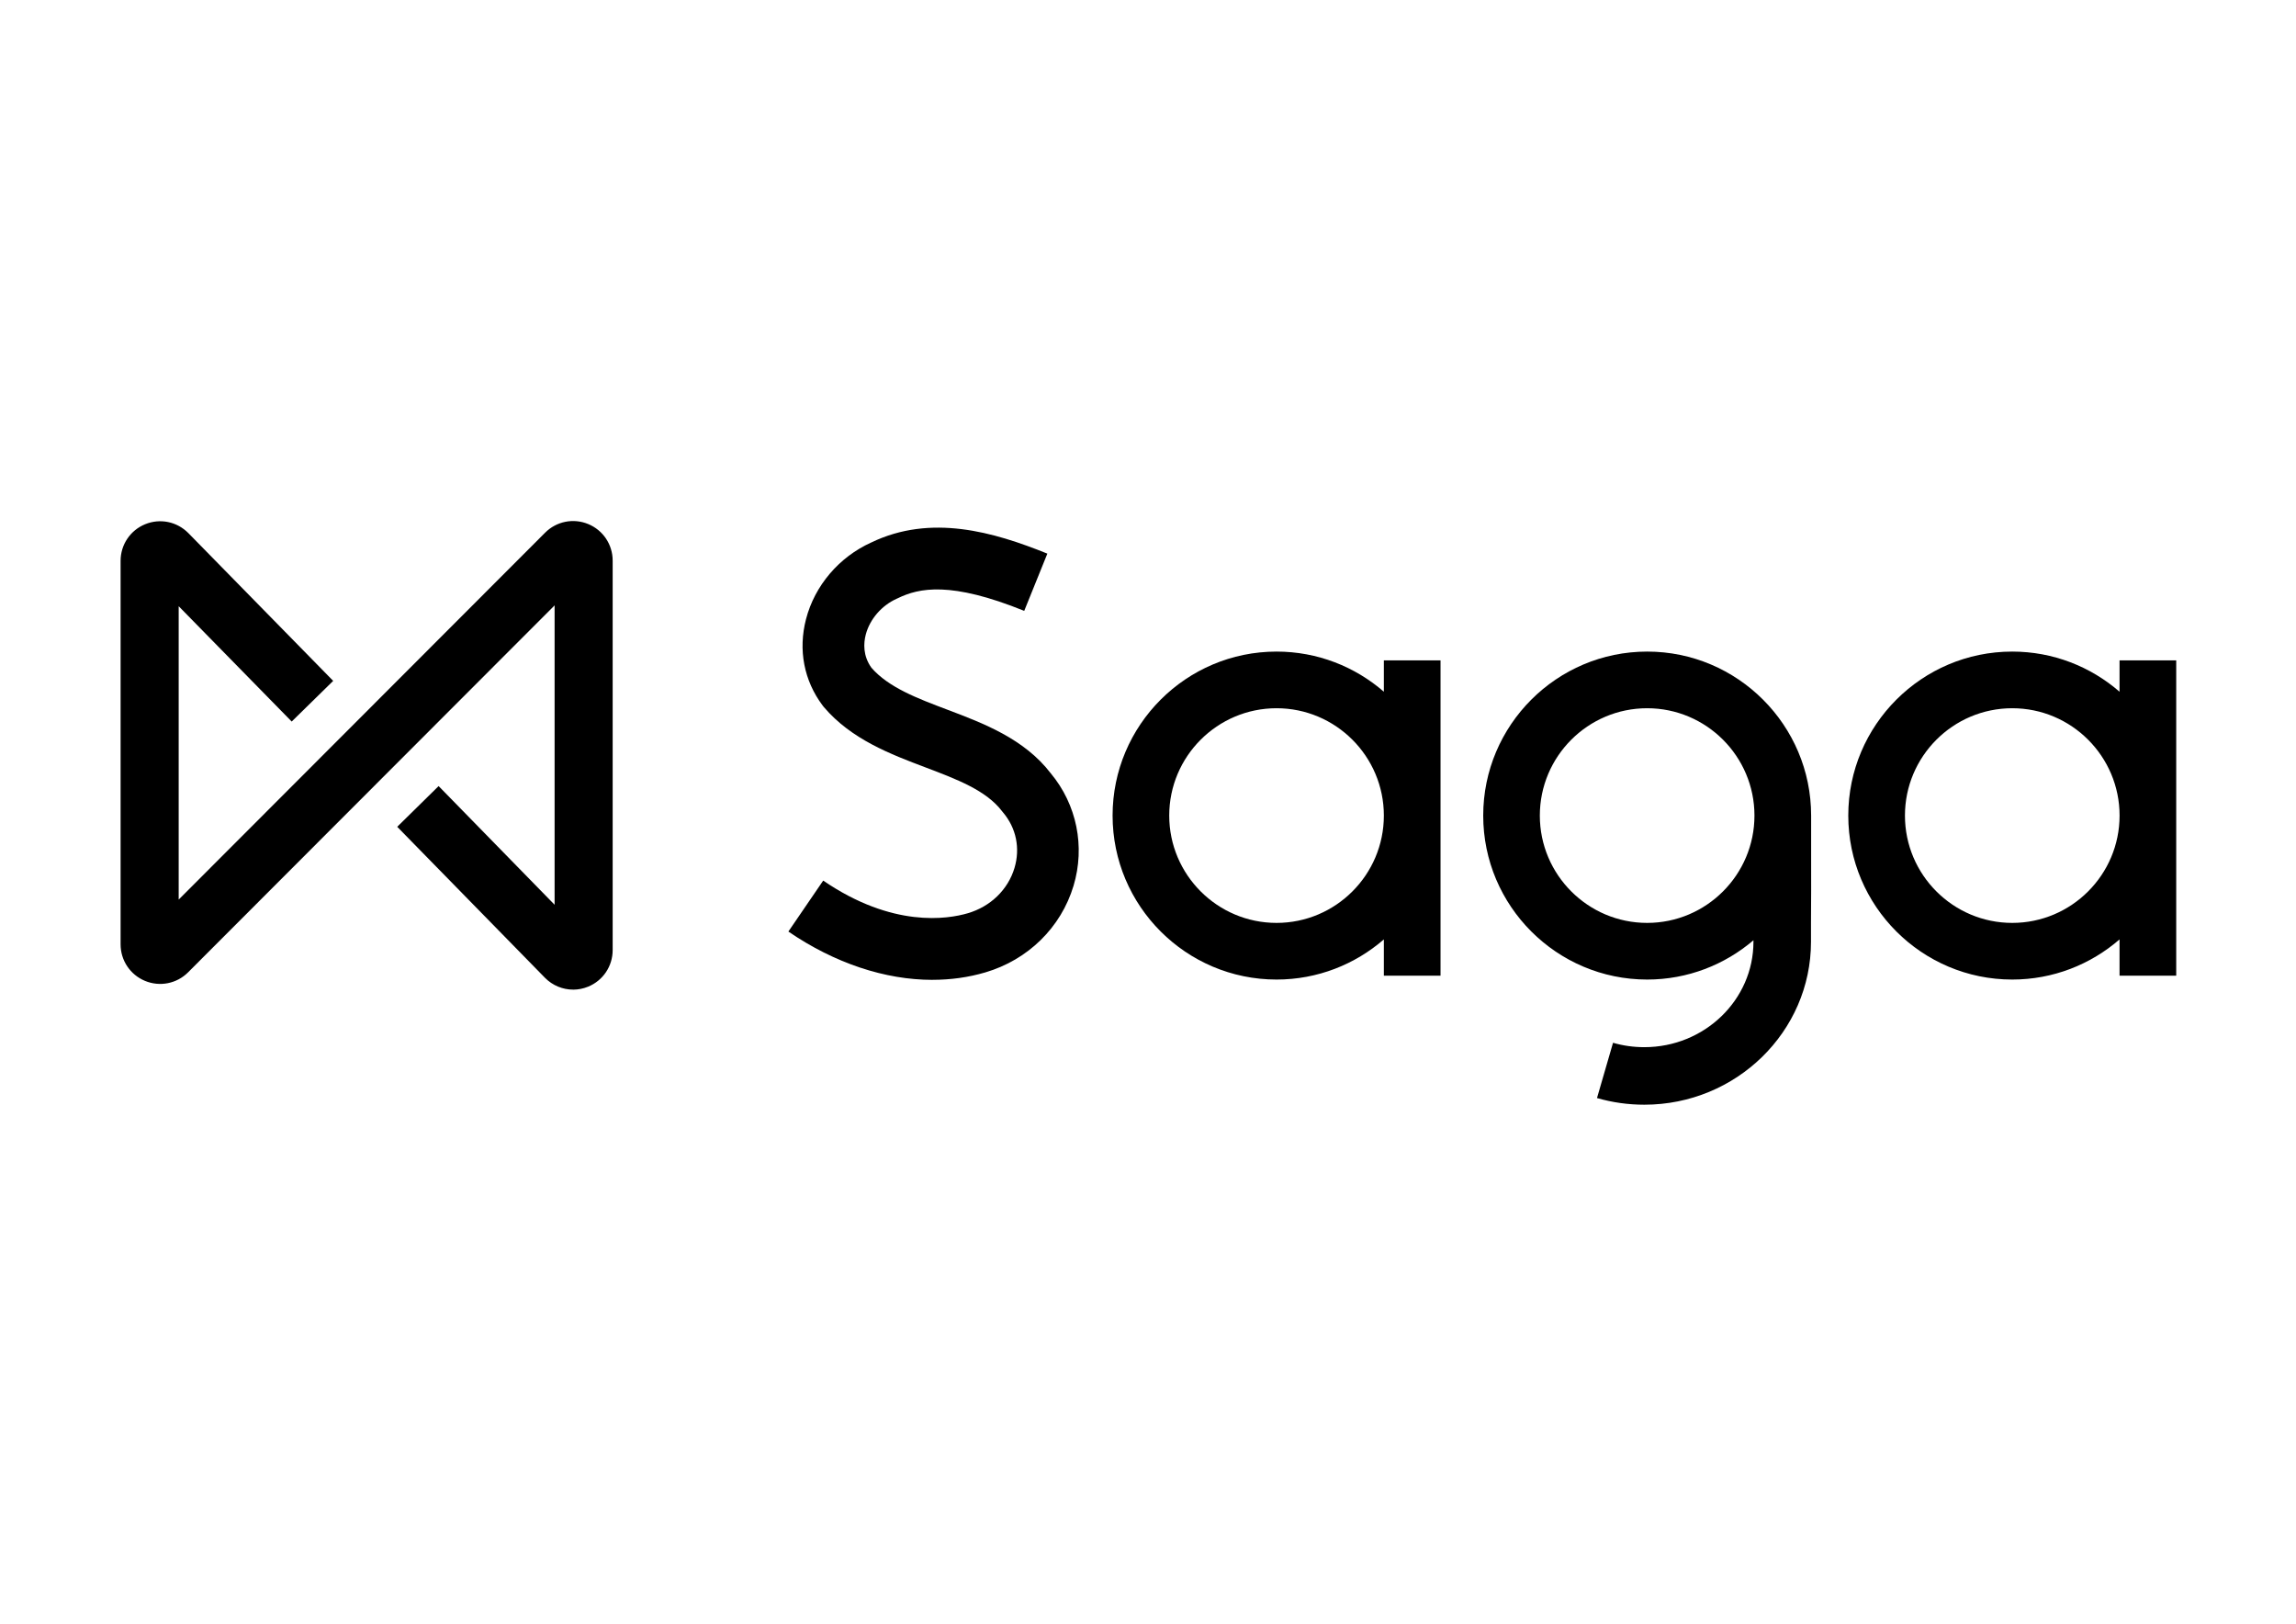
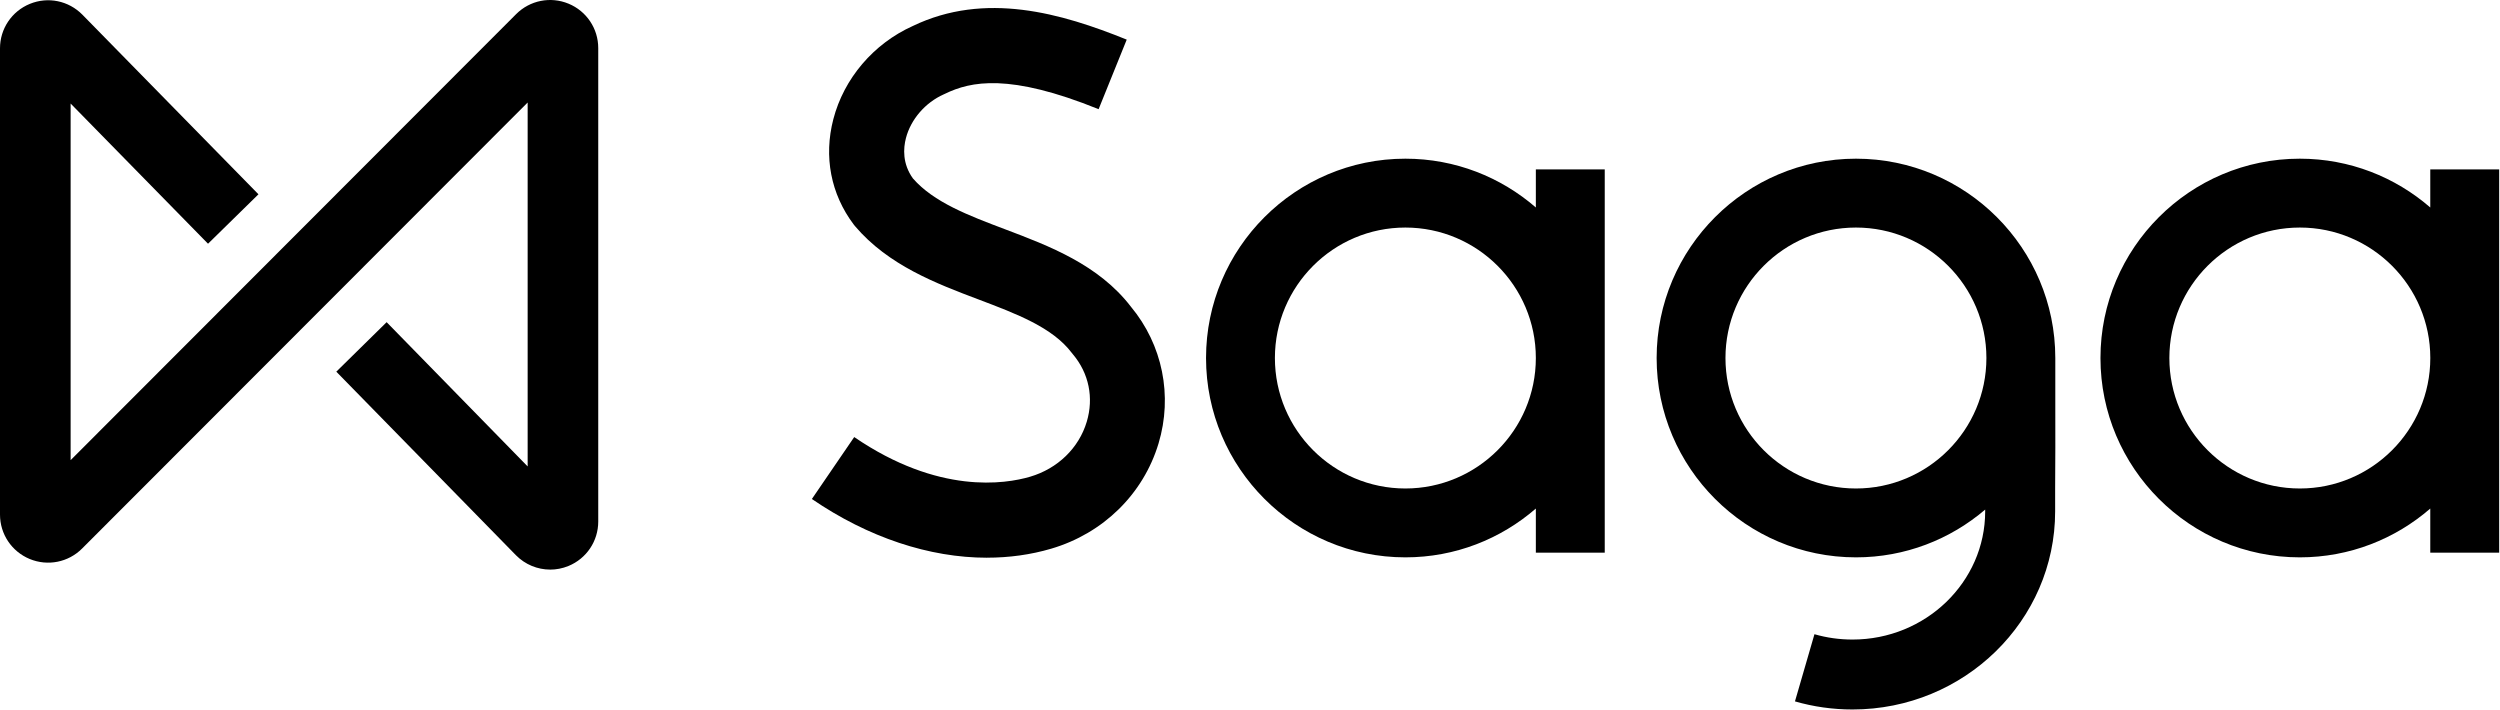
- <svg xmlns="http://www.w3.org/2000/svg" version="1.1" viewBox="0 0 841.89 595.28">
-   <g>
-     <g id="Layer_1">
-       <g>
-         <g>
-           <path d="M664.1,314.25c0-5-.01-10.04,0-15.22h0s0-.02,0-.03c0-33.15-26.97-60.12-60.12-60.12s-60.12,26.97-60.12,60.12,26.97,60.12,60.12,60.12c14.86,0,28.47-5.44,38.97-14.41v.55c0,21.31-17.95,38.65-40.01,38.65-3.94,0-7.8-.54-11.48-1.61l-5.88,20.26c5.59,1.62,11.43,2.44,17.36,2.44,33.7,0,61.11-26.8,61.11-59.74v-7.04c.07-8.21.07-16.23.05-23.97ZM603.97,338.35c-21.7,0-39.35-17.65-39.35-39.35s17.65-39.35,39.35-39.35,39.35,17.65,39.35,39.35h0c0,21.7-17.65,39.35-39.35,39.35Z" />
-           <path d="M507.43,253.6c-10.55-9.16-24.31-14.72-39.35-14.72-33.15,0-60.12,26.97-60.12,60.12s26.97,60.12,60.12,60.12c15.04,0,28.79-5.56,39.35-14.72v13.3h20.78v-115.59h-20.78v11.49ZM468.08,338.35c-21.7,0-39.35-17.65-39.35-39.35s17.65-39.35,39.35-39.35,39.35,17.65,39.35,39.35-17.65,39.35-39.35,39.35Z" />
-           <path d="M777.19,242.11v11.49c-10.55-9.16-24.31-14.72-39.35-14.72-33.15,0-60.12,26.97-60.12,60.12s26.97,60.12,60.12,60.12c15.04,0,28.79-5.56,39.35-14.72v13.3h20.78v-115.59h-20.78ZM737.85,338.35c-21.7,0-39.35-17.65-39.35-39.35s17.65-39.35,39.35-39.35,39.35,17.65,39.35,39.35-17.65,39.35-39.35,39.35Z" />
-         </g>
-         <path d="M341.91,359.23c-17.36,0-35.82-6.08-52.83-17.71l12.77-18.68c25.45,17.4,45.58,14.16,53.05,11.96,8.32-2.45,14.7-8.64,17.08-16.56,2.17-7.23.66-14.64-4.16-20.35l-.37-.46c-5.8-7.66-16.61-11.74-28.05-16.07-12.78-4.83-27.26-10.3-37.32-22.15l-.43-.54c-6.86-9.14-9.03-20.4-6.1-31.69,3.19-12.29,12.12-22.77,23.91-28.09,21.89-10.56,44.92-3.87,64.58,4.08l-8.48,20.98c-26.89-10.88-38.53-8.44-46.36-4.63l-.35.16c-5.56,2.48-9.93,7.53-11.4,13.19-.81,3.11-1.08,7.72,2.1,12.16,6.31,7.22,16.78,11.18,27.85,15.36,13.2,4.99,28.16,10.64,37.9,23.33,9.54,11.47,12.66,26.86,8.34,41.23-4.59,15.27-16.69,27.14-32.36,31.75-6.2,1.83-12.71,2.72-19.38,2.72Z" />
-       </g>
-       <path d="M210.13,362.82c1.86,0,3.73-.36,5.52-1.09,5.47-2.24,9-7.51,9-13.42v-142.78c0-5.89-3.52-11.15-8.96-13.4-5.44-2.25-11.64-1.01-15.8,3.15l-134.37,134.52v-107.55s41.44,42.28,41.44,42.28l15.21-14.91-53.1-54.17c-4.17-4.23-10.37-5.5-15.85-3.26-5.46,2.24-9,7.51-9,13.42v140.6c0,5.89,3.51,11.14,8.95,13.4,5.44,2.25,11.65,1.02,15.81-3.15l134.38-134.52v109.76s-42.53-43.51-42.53-43.51l-15.18,14.93,54.17,55.35c2.79,2.83,6.52,4.34,10.32,4.34Z" />
-     </g>
-   </g>
+ <svg xmlns="http://www.w3.org/2000/svg" width="754" height="214" viewBox="0 0 754 214" fill="none">
+   <path d="M619.88 123.228C619.88 118.228 619.87 113.188 619.88 108.008C619.88 108.008 619.88 107.988 619.88 107.978C619.88 74.828 592.91 47.858 559.76 47.858C526.61 47.858 499.64 74.828 499.64 107.978C499.64 141.128 526.61 168.098 559.76 168.098C574.62 168.098 588.23 162.658 598.73 153.688V154.238C598.73 175.548 580.78 192.888 558.72 192.888C554.78 192.888 550.92 192.348 547.24 191.278L541.36 211.538C546.95 213.158 552.79 213.978 558.72 213.978C592.42 213.978 619.83 187.178 619.83 154.238V147.198C619.9 138.988 619.9 130.968 619.88 123.228ZM559.75 147.328C538.05 147.328 520.4 129.678 520.4 107.978C520.4 86.278 538.05 68.628 559.75 68.628C581.45 68.628 599.1 86.278 599.1 107.978C599.1 129.678 581.45 147.328 559.75 147.328Z" fill="black" />
+   <path d="M463.21 62.578C452.66 53.418 438.9 47.858 423.86 47.858C390.71 47.858 363.74 74.828 363.74 107.978C363.74 141.128 390.71 168.098 423.86 168.098C438.9 168.098 452.65 162.538 463.21 153.378V166.678H483.99V51.088H463.21V62.578ZM423.86 147.328C402.16 147.328 384.51 129.678 384.51 107.978C384.51 86.278 402.16 68.628 423.86 68.628C445.56 68.628 463.21 86.278 463.21 107.978C463.21 129.678 445.56 147.328 423.86 147.328Z" fill="black" />
+   <path d="M732.97 51.088V62.578C722.42 53.418 708.66 47.858 693.62 47.858C660.47 47.858 633.5 74.828 633.5 107.978C633.5 141.128 660.47 168.098 693.62 168.098C708.66 168.098 722.41 162.538 732.97 153.378V166.678H753.75V51.088H732.97ZM693.63 147.328C671.93 147.328 654.28 129.678 654.28 107.978C654.28 86.278 671.93 68.628 693.63 68.628C715.33 68.628 732.98 86.278 732.98 107.978C732.98 129.678 715.33 147.328 693.63 147.328Z" fill="black" />
+   <path d="M297.69 168.208C280.33 168.208 261.87 162.128 244.86 150.498L257.63 131.818C283.08 149.218 303.21 145.978 310.68 143.778C319 141.328 325.38 135.138 327.76 127.218C329.93 119.988 328.42 112.578 323.6 106.868L323.23 106.408C317.43 98.748 306.62 94.668 295.18 90.338C282.4 85.508 267.92 80.038 257.86 68.188L257.43 67.648C250.57 58.508 248.4 47.248 251.33 35.958C254.52 23.668 263.45 13.188 275.24 7.868C297.13 -2.692 320.16 3.998 339.82 11.948L331.34 32.928C304.45 22.048 292.81 24.488 284.98 28.298L284.63 28.458C279.07 30.938 274.7 35.988 273.23 41.648C272.42 44.758 272.15 49.368 275.33 53.808C281.64 61.028 292.11 64.988 303.18 69.168C316.38 74.158 331.34 79.808 341.08 92.498C350.62 103.968 353.74 119.358 349.42 133.728C344.83 148.998 332.73 160.868 317.06 165.478C310.86 167.308 304.35 168.198 297.68 168.198L297.69 168.208Z" fill="black" />
+   <path d="M165.91 171.798C167.77 171.798 169.64 171.438 171.43 170.708C176.9 168.468 180.43 163.198 180.43 157.288V14.508C180.43 8.618 176.91 3.358 171.47 1.108C166.03 -1.142 159.83 0.098 155.67 4.258L21.3 138.778V31.228L62.74 73.508L77.95 58.598L24.85 4.428C20.68 0.198 14.48 -1.072 9 1.168C3.54 3.408 0 8.678 0 14.588V155.188C0 161.078 3.51 166.328 8.95 168.588C14.39 170.838 20.6 169.608 24.76 165.438L159.14 30.918V140.678L116.61 97.168L101.43 112.098L155.6 167.448C158.39 170.278 162.12 171.788 165.92 171.788L165.91 171.798Z" fill="black" />
</svg>
